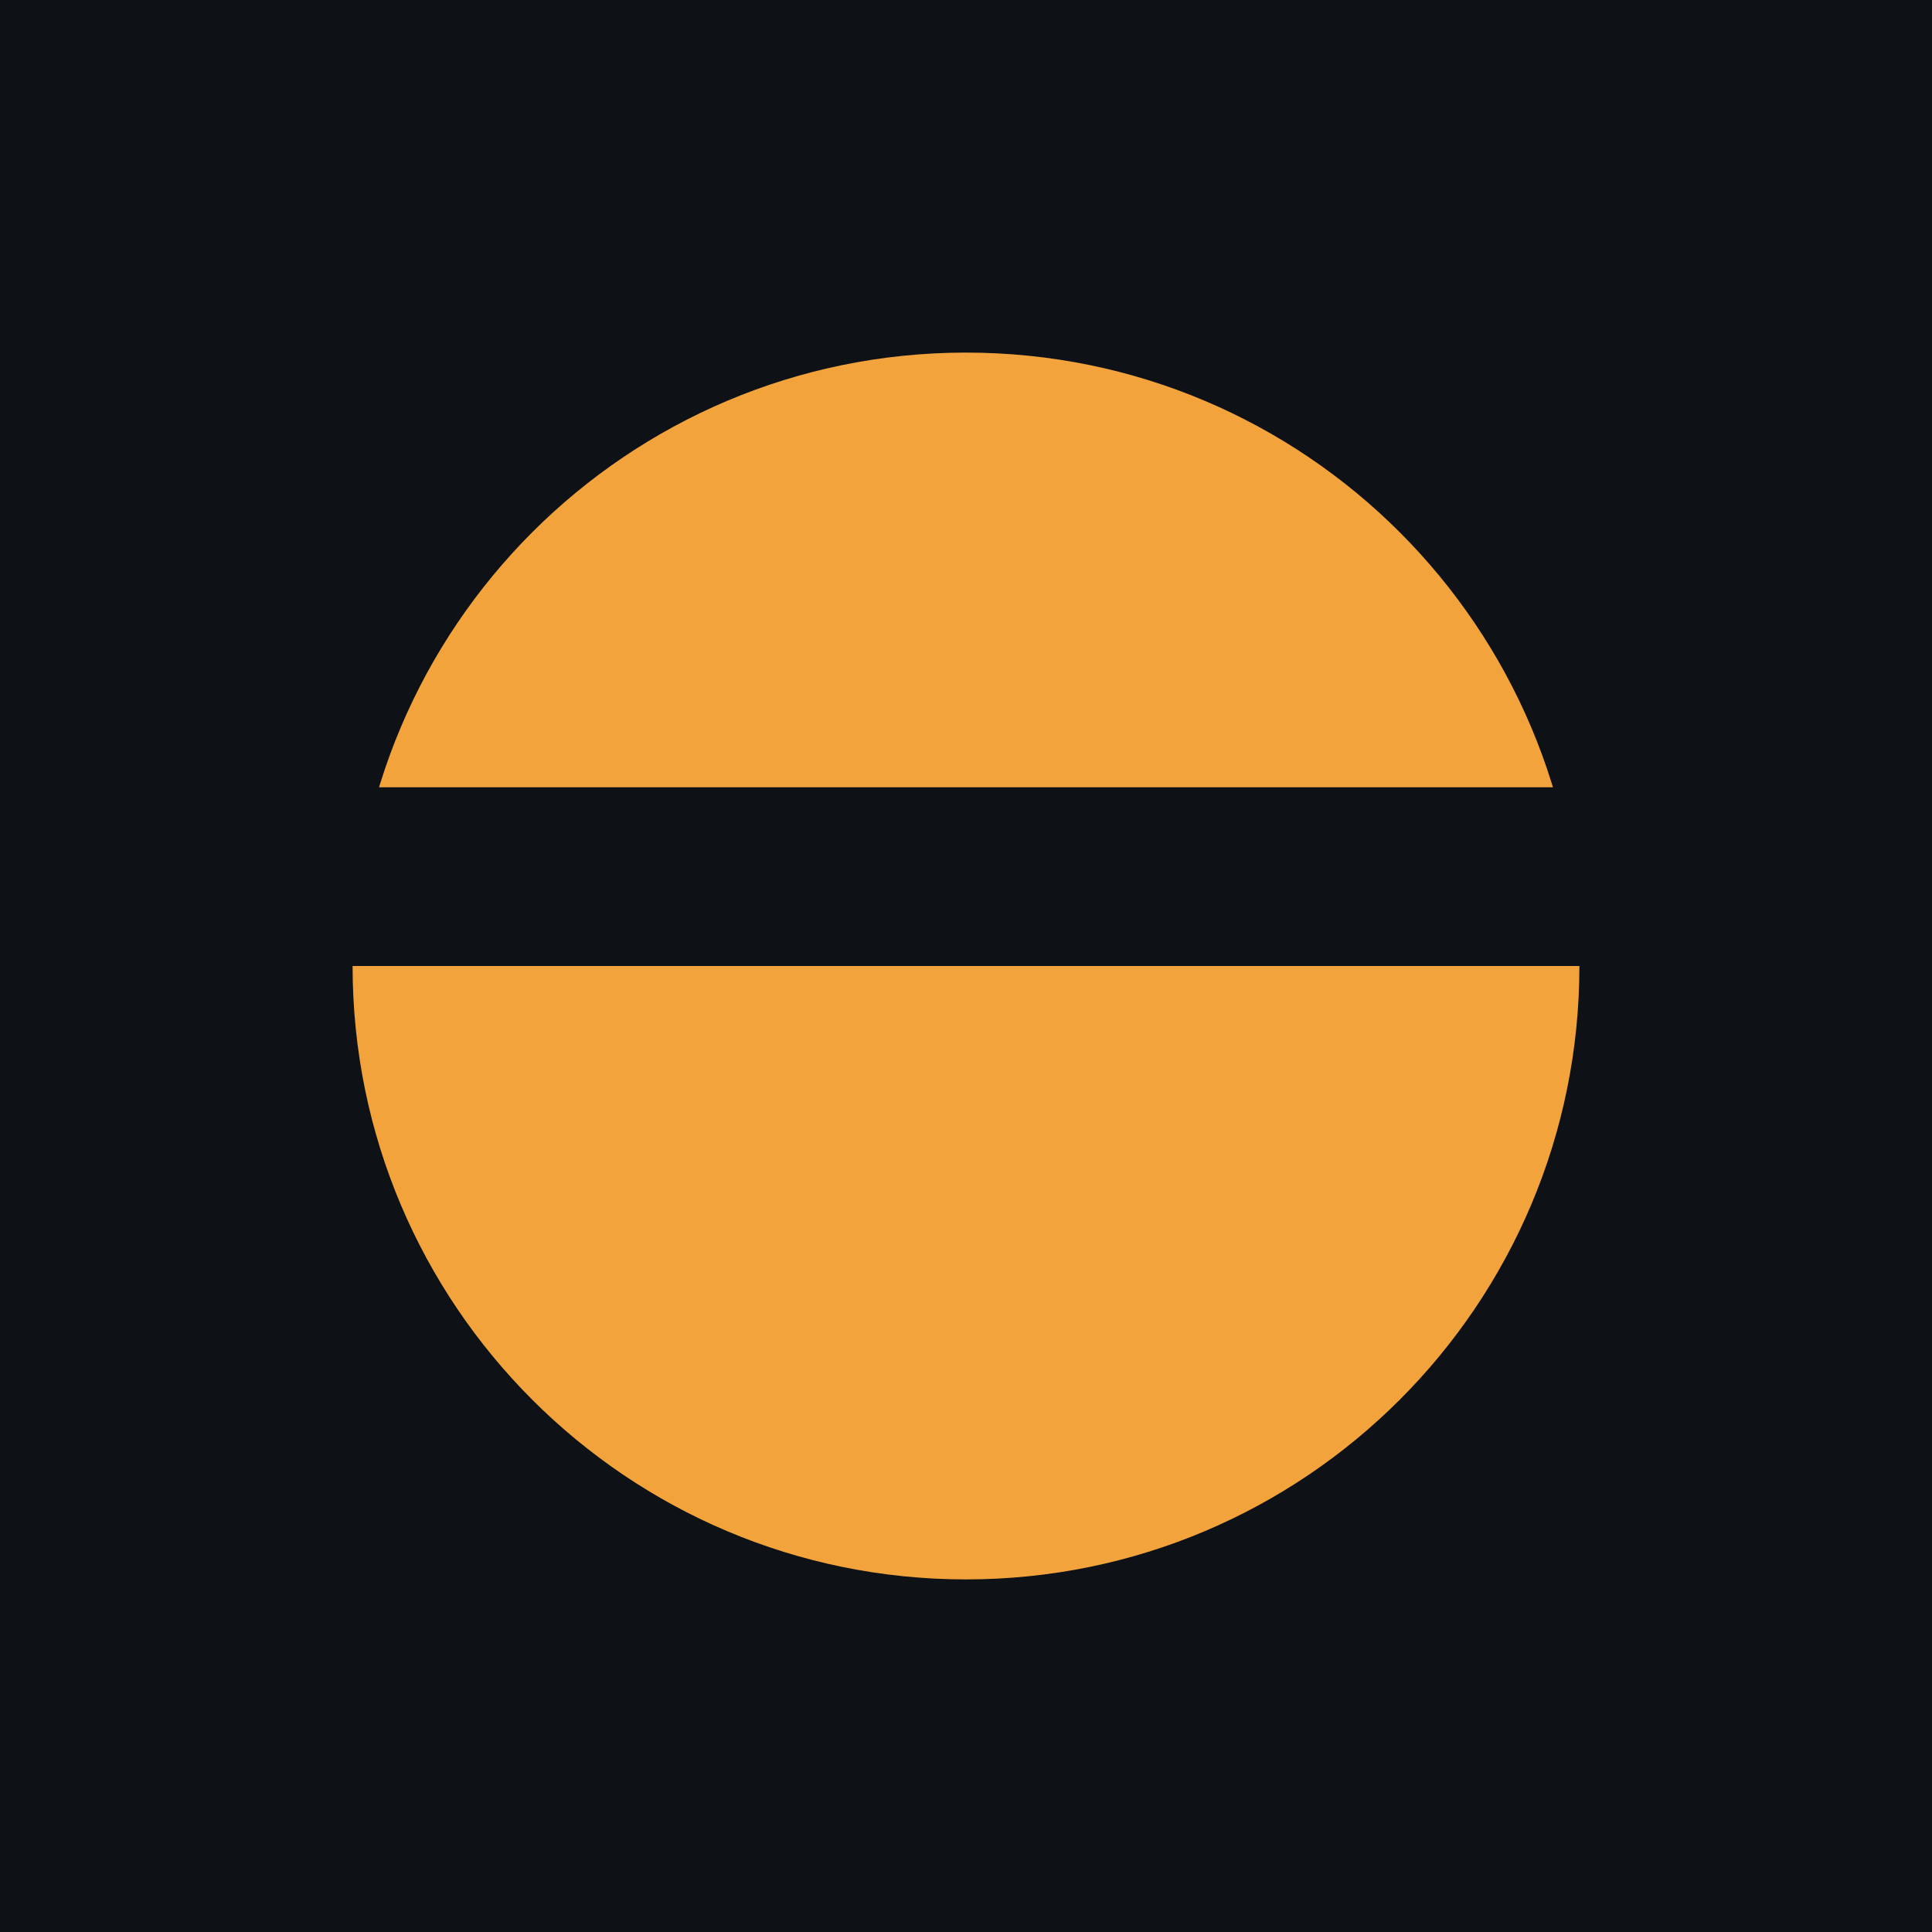
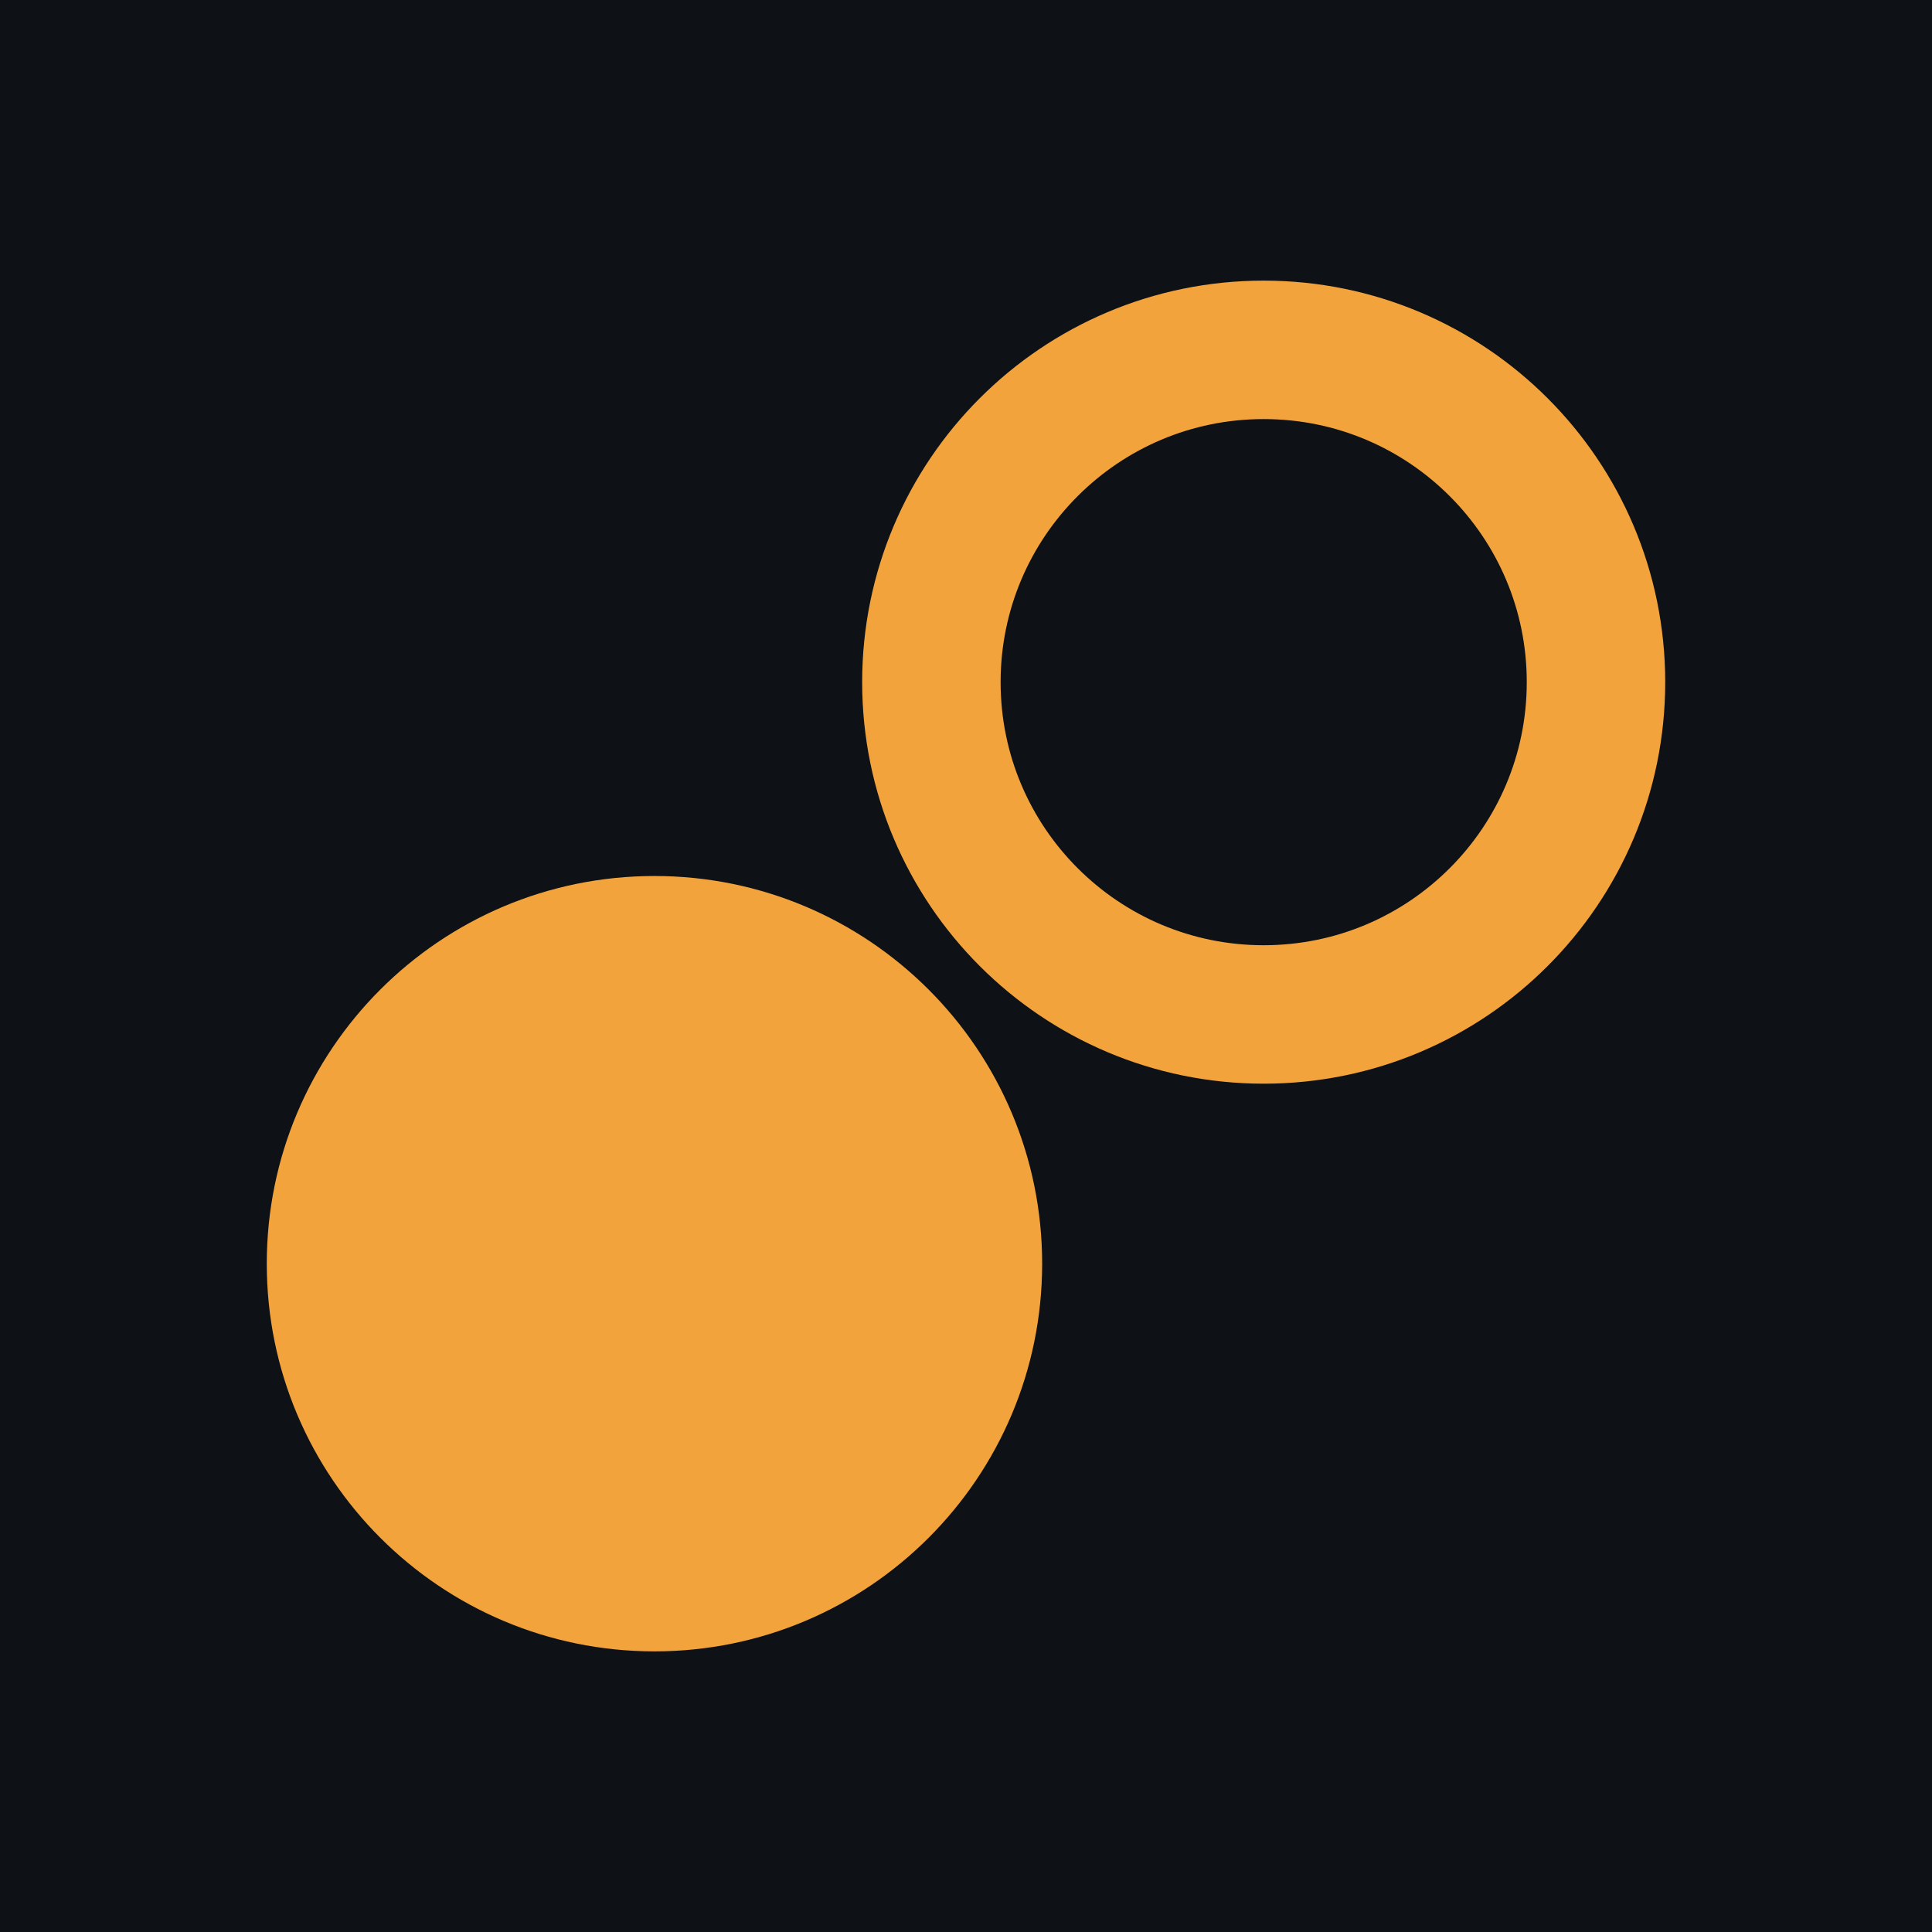
- <svg xmlns="http://www.w3.org/2000/svg" viewBox="0 0 400 400" width="400" height="400" role="img" aria-label="Aarka">
-   <defs>
-     <clipPath id="upside">
-       <rect x="0" y="0" width="400" height="163" />
-     </clipPath>
-     <clipPath id="floor">
-       <rect x="0" y="200" width="400" height="200" />
-     </clipPath>
-   </defs>
-   <rect width="400" height="400" fill="#0E1116" />
-   <circle cx="200" cy="200" r="127" fill="#F2A33C" clip-path="url(#upside)" />
-   <circle cx="200" cy="200" r="127" fill="#F2A33C" clip-path="url(#floor)" />
+ <svg xmlns="http://www.w3.org/2000/svg" viewBox="0 0 120 120" width="400" height="400" role="img" aria-label="Aarka">
+   <rect width="120" height="120" fill="#0E1116" />
+   <g transform="translate(60,60) scale(0.86) translate(-60,-60)">
+     <circle cx="37.5" cy="81.5" r="28" fill="#F2A33C" />
+     <circle cx="81.5" cy="39.5" r="24" fill="none" stroke="#F2A33C" stroke-width="10" />
+   </g>
</svg>
